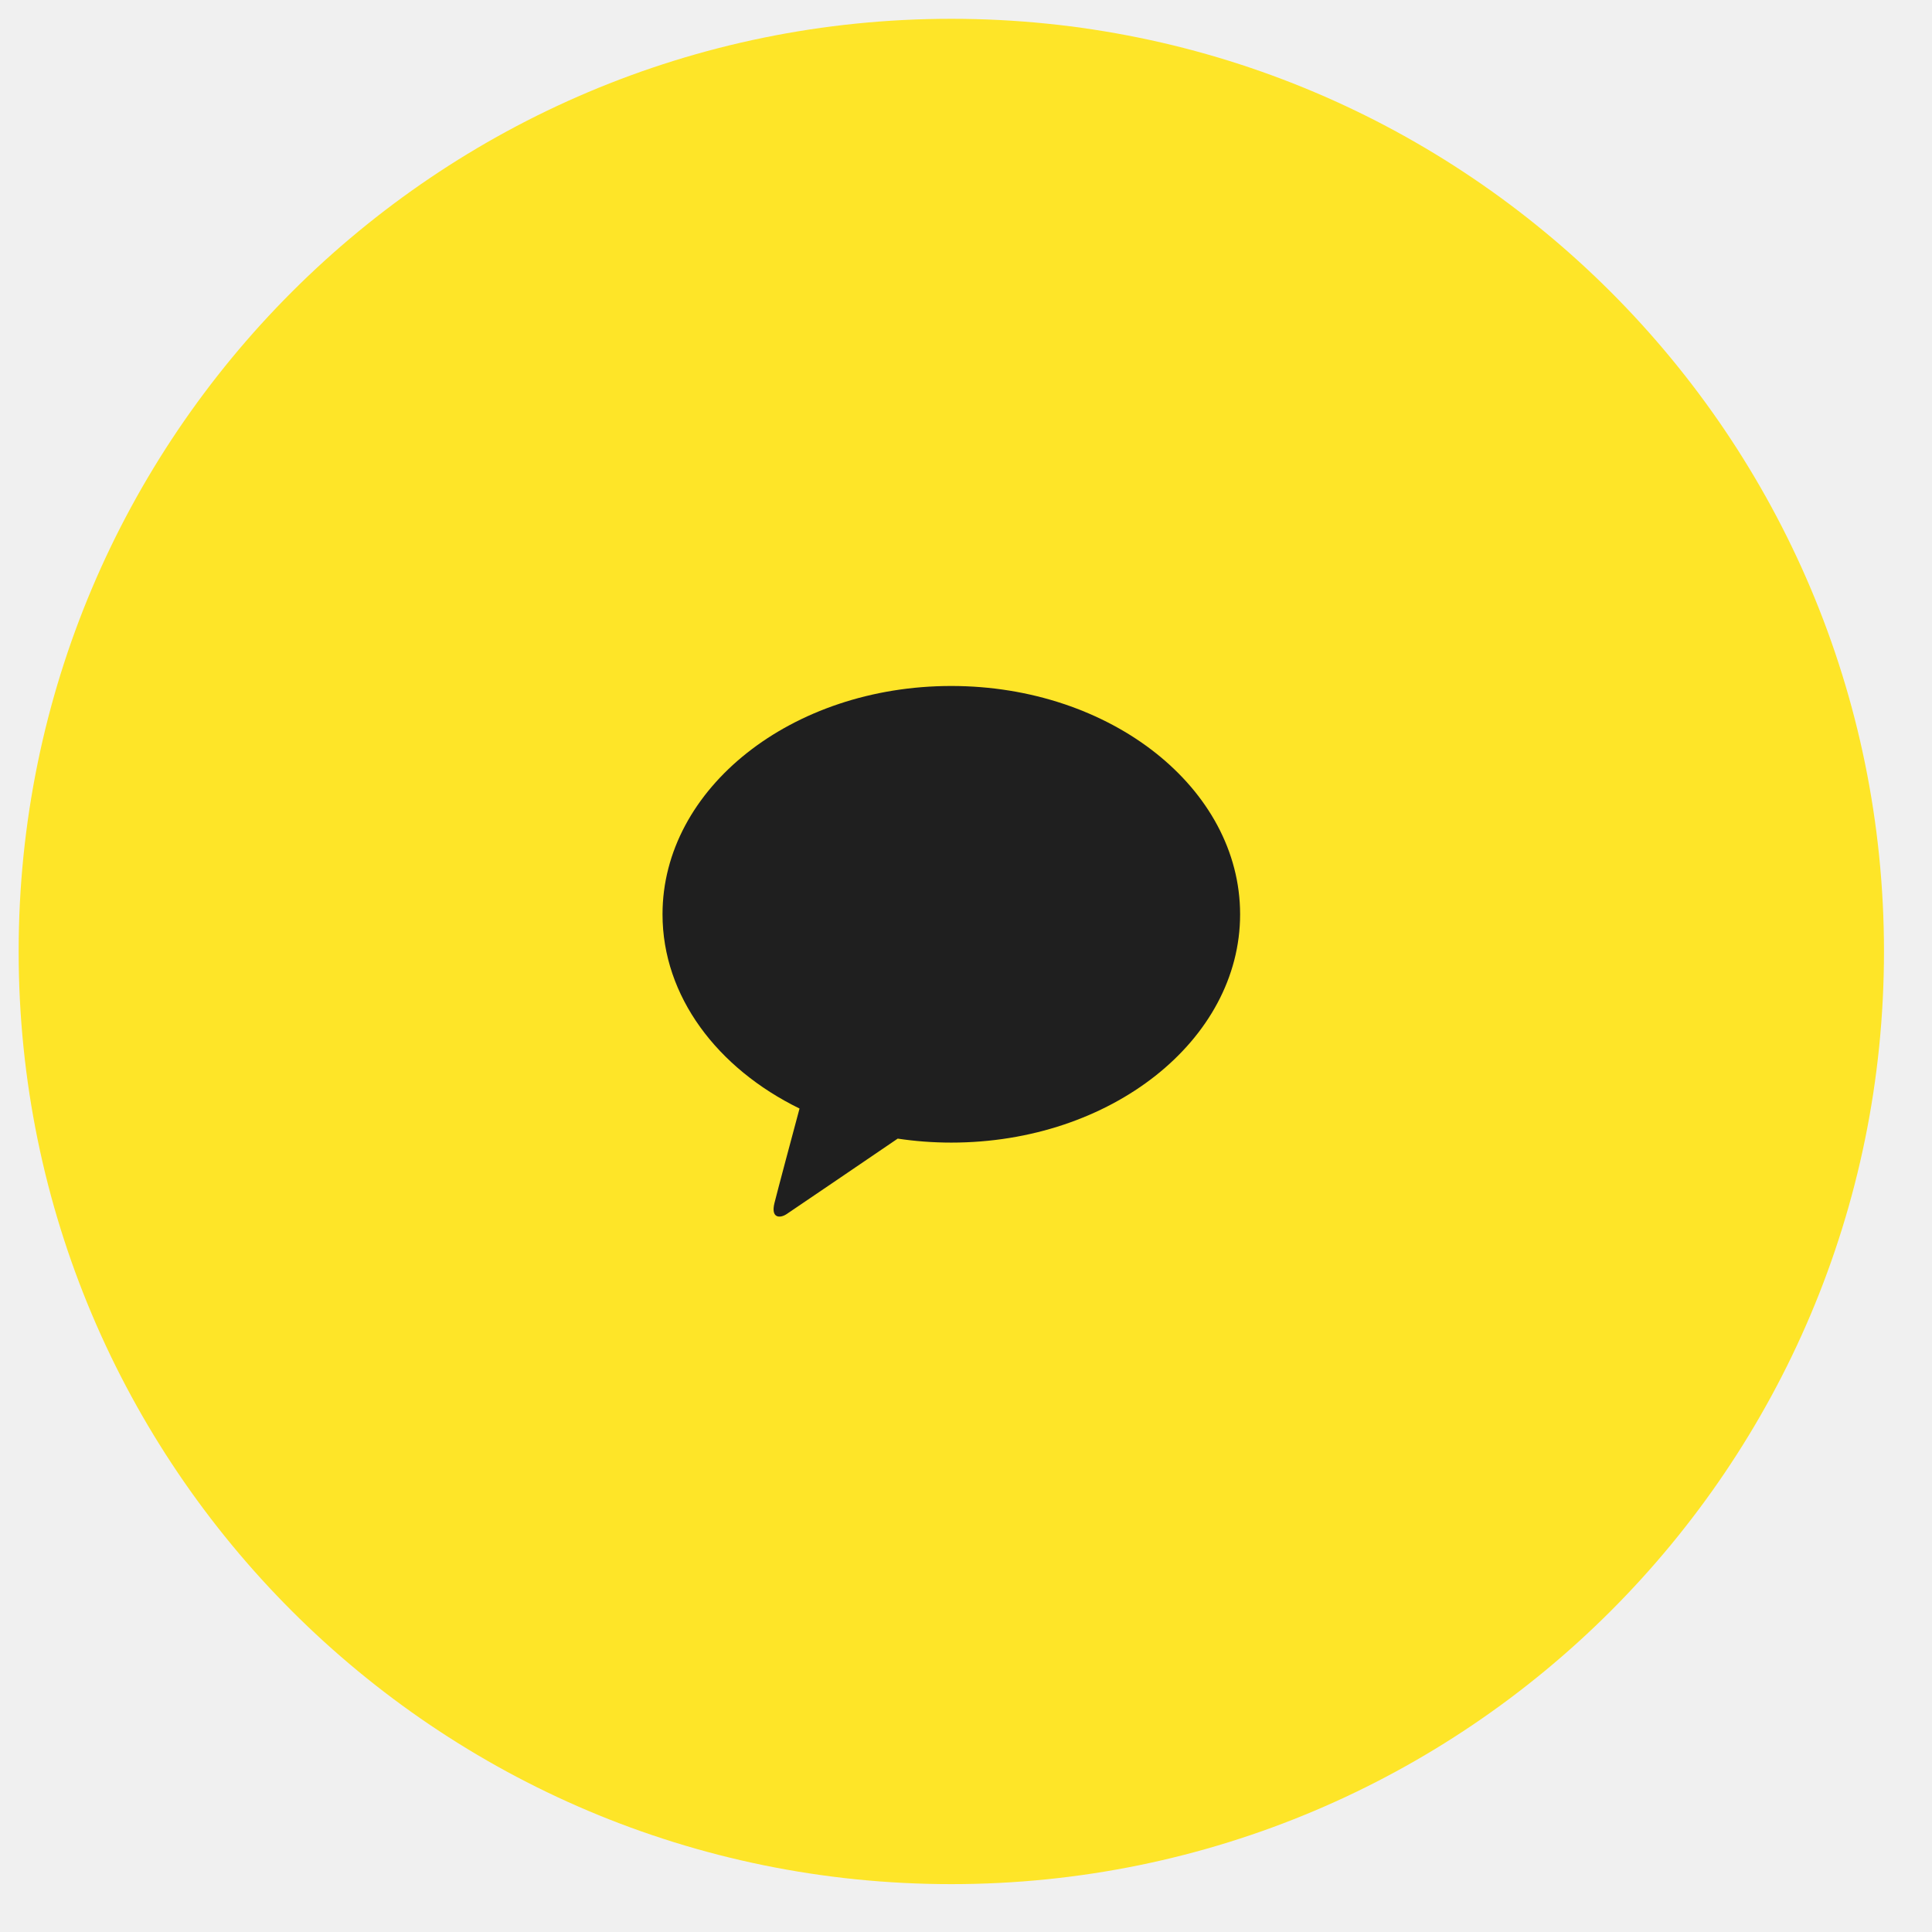
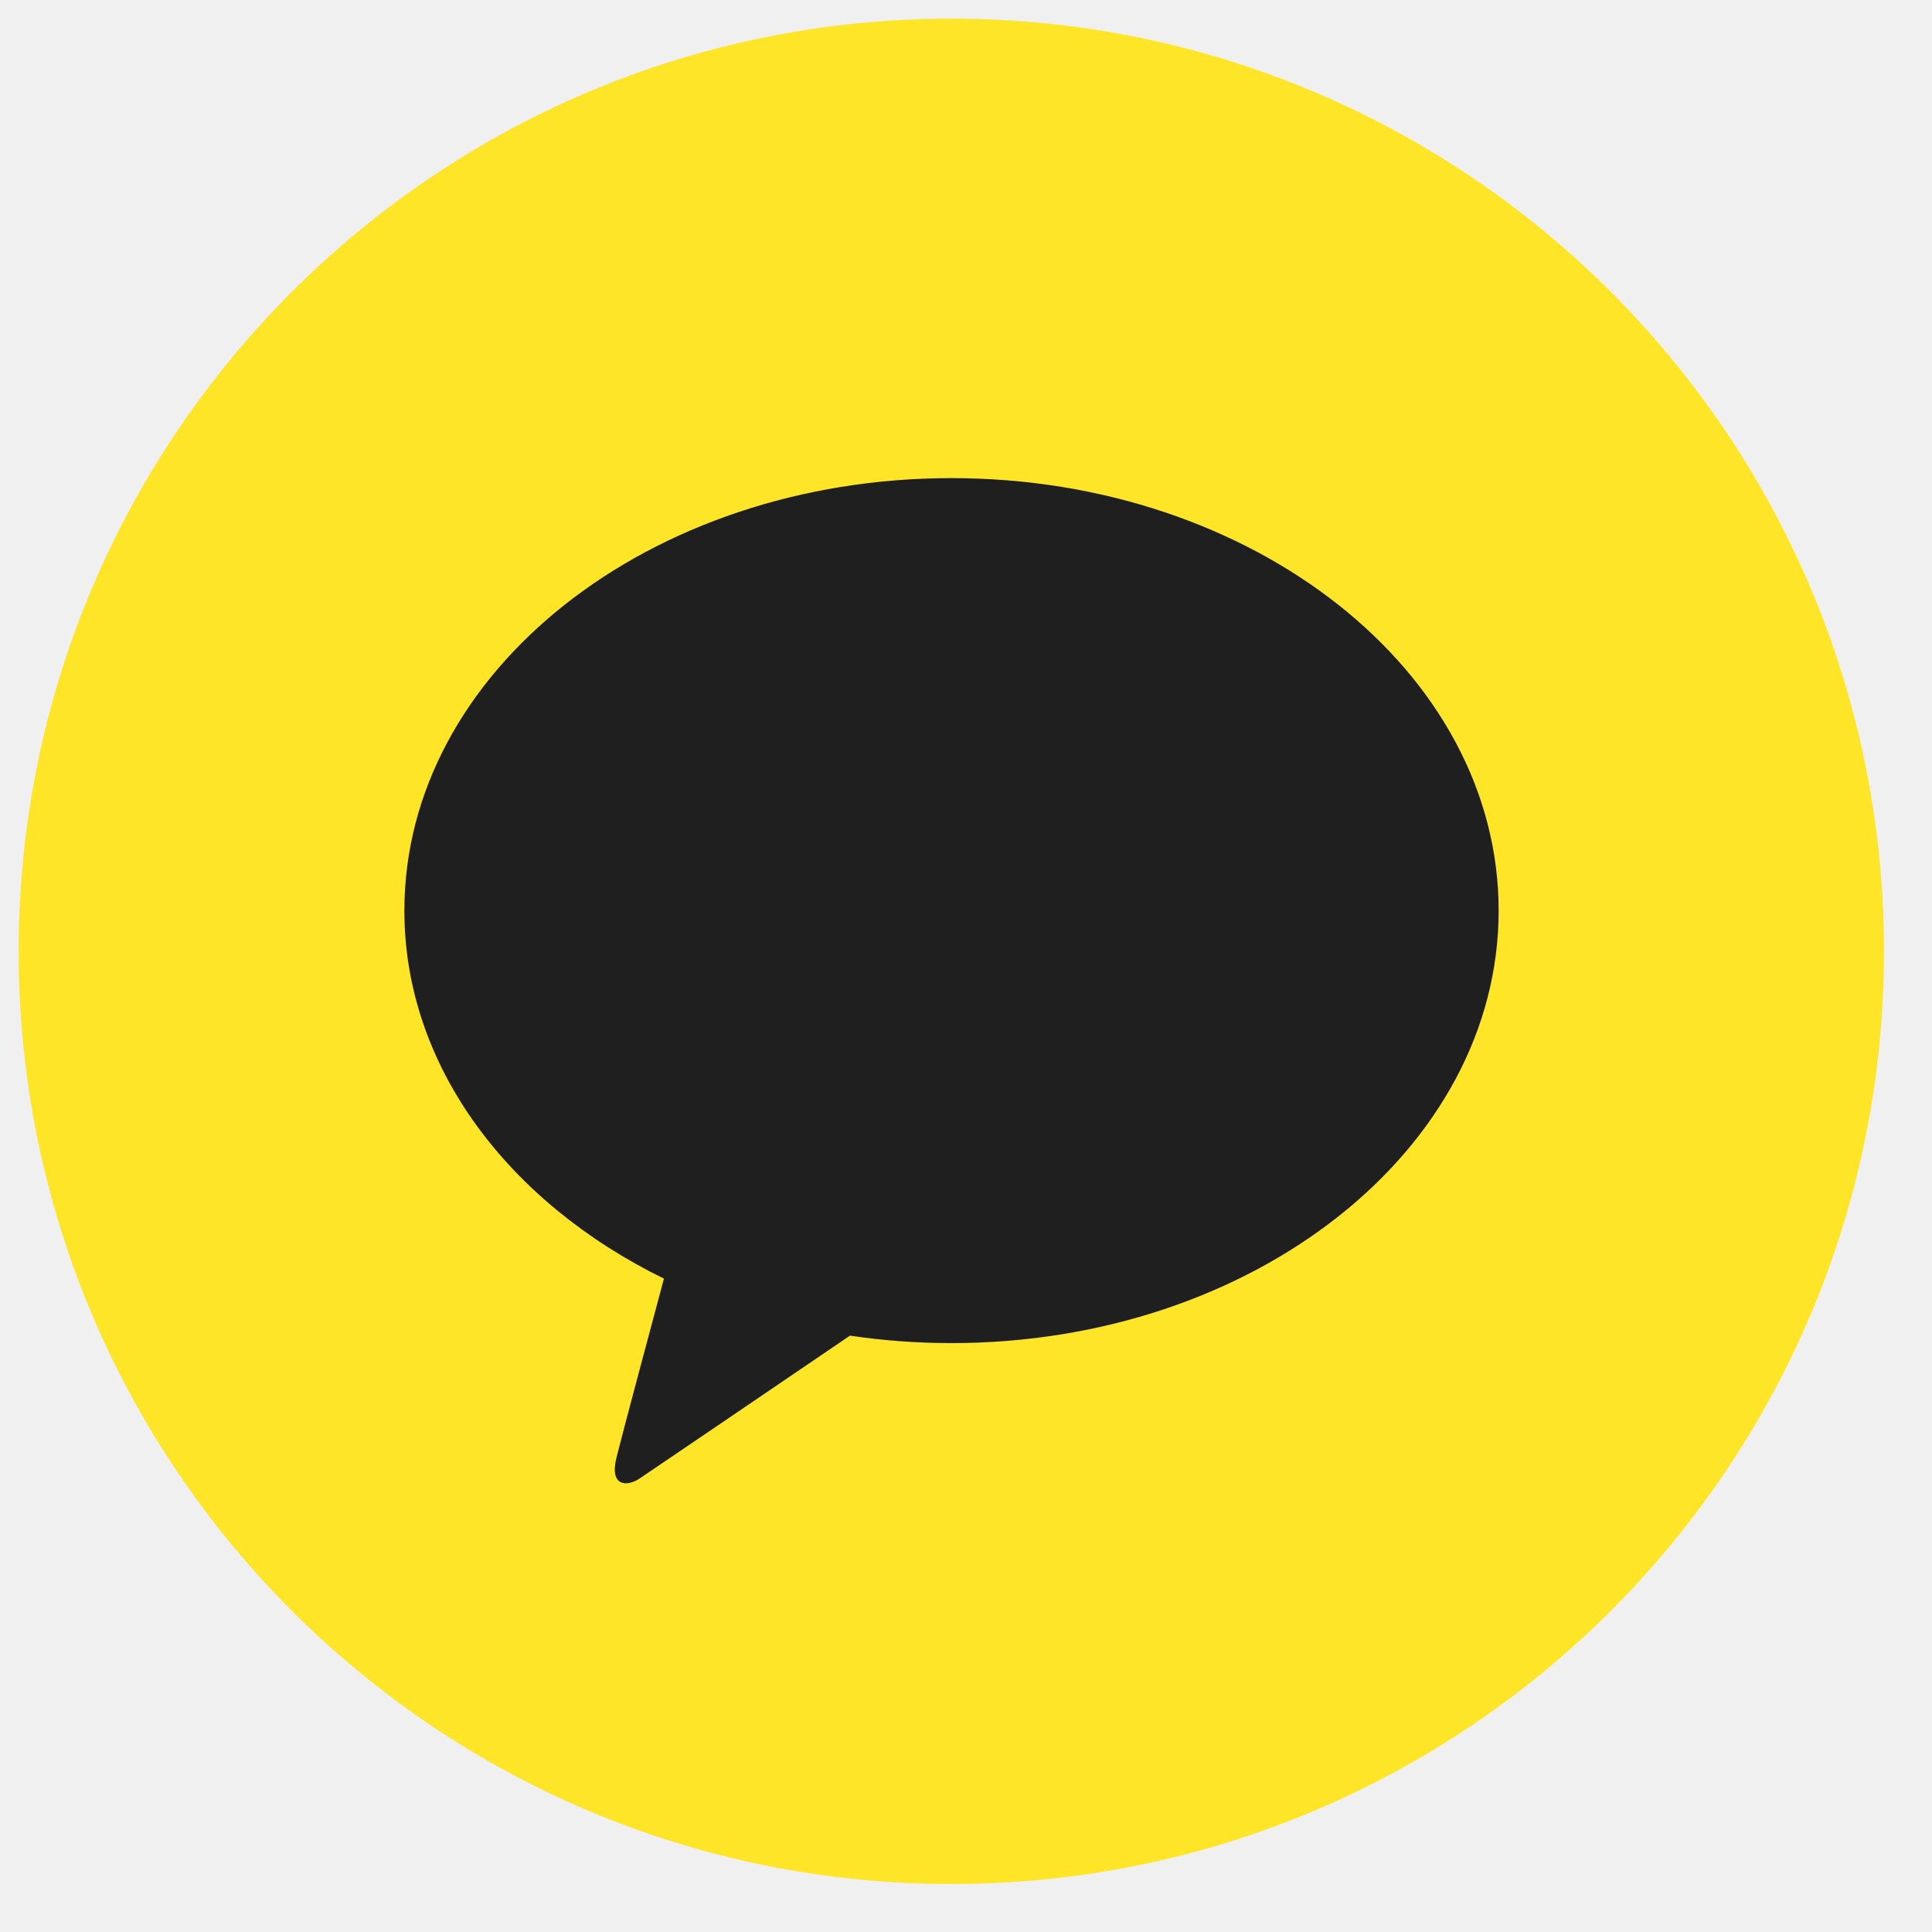
<svg xmlns="http://www.w3.org/2000/svg" width="49" height="49" viewBox="0 0 49 49" fill="none">
-   <g clip-path="url(#clip0_264_6125)">
-     <path d="M24.128 47.786C37.191 47.786 47.782 37.195 47.782 24.131C47.782 11.067 37.191 0.477 24.128 0.477C11.063 0.477 0.473 11.067 0.473 24.131C0.473 37.195 11.063 47.786 24.128 47.786Z" fill="#FEE528" />
-     <path fill-rule="evenodd" clip-rule="evenodd" d="M24.126 17.398C20.082 17.398 16.803 19.991 16.803 23.189C16.803 25.27 18.193 27.095 20.278 28.115C20.124 28.687 19.723 30.187 19.643 30.508C19.543 30.906 19.787 30.901 19.949 30.793C20.075 30.71 21.956 29.431 22.768 28.878C23.208 28.944 23.662 28.979 24.127 28.979C28.172 28.979 31.452 26.386 31.452 23.189C31.452 19.991 28.171 17.398 24.126 17.398Z" fill="#1F1F1F" />
+   <g clip-path="url(#clip0_7958_49980)">
+     <path d="M24.128 47.783C37.191 47.783 47.782 37.192 47.782 24.128C47.782 11.064 37.191 0.473 24.128 0.473C11.063 0.473 0.473 11.064 0.473 24.128C0.473 37.192 11.063 47.783 24.128 47.783Z" fill="#FEE528" />
+     <path fill-rule="evenodd" clip-rule="evenodd" d="M24.13 12.126C16.469 12.126 10.256 17.037 10.256 23.096C10.256 27.038 12.889 30.495 16.839 32.429C16.548 33.512 15.788 36.353 15.637 36.961C15.448 37.715 15.91 37.706 16.216 37.502C16.455 37.344 20.018 34.922 21.557 33.875C22.391 33.999 23.251 34.064 24.132 34.064C31.795 34.064 38.009 29.153 38.009 23.096C38.009 17.037 31.793 12.126 24.13 12.126Z" fill="#1F1F1F" />
  </g>
  <defs>
-     <clipPath id="clip0_264_6125">
+     <clipPath id="clip0_7958_49980">
      <rect width="48.256" height="48.256" fill="white" />
    </clipPath>
  </defs>
</svg>
